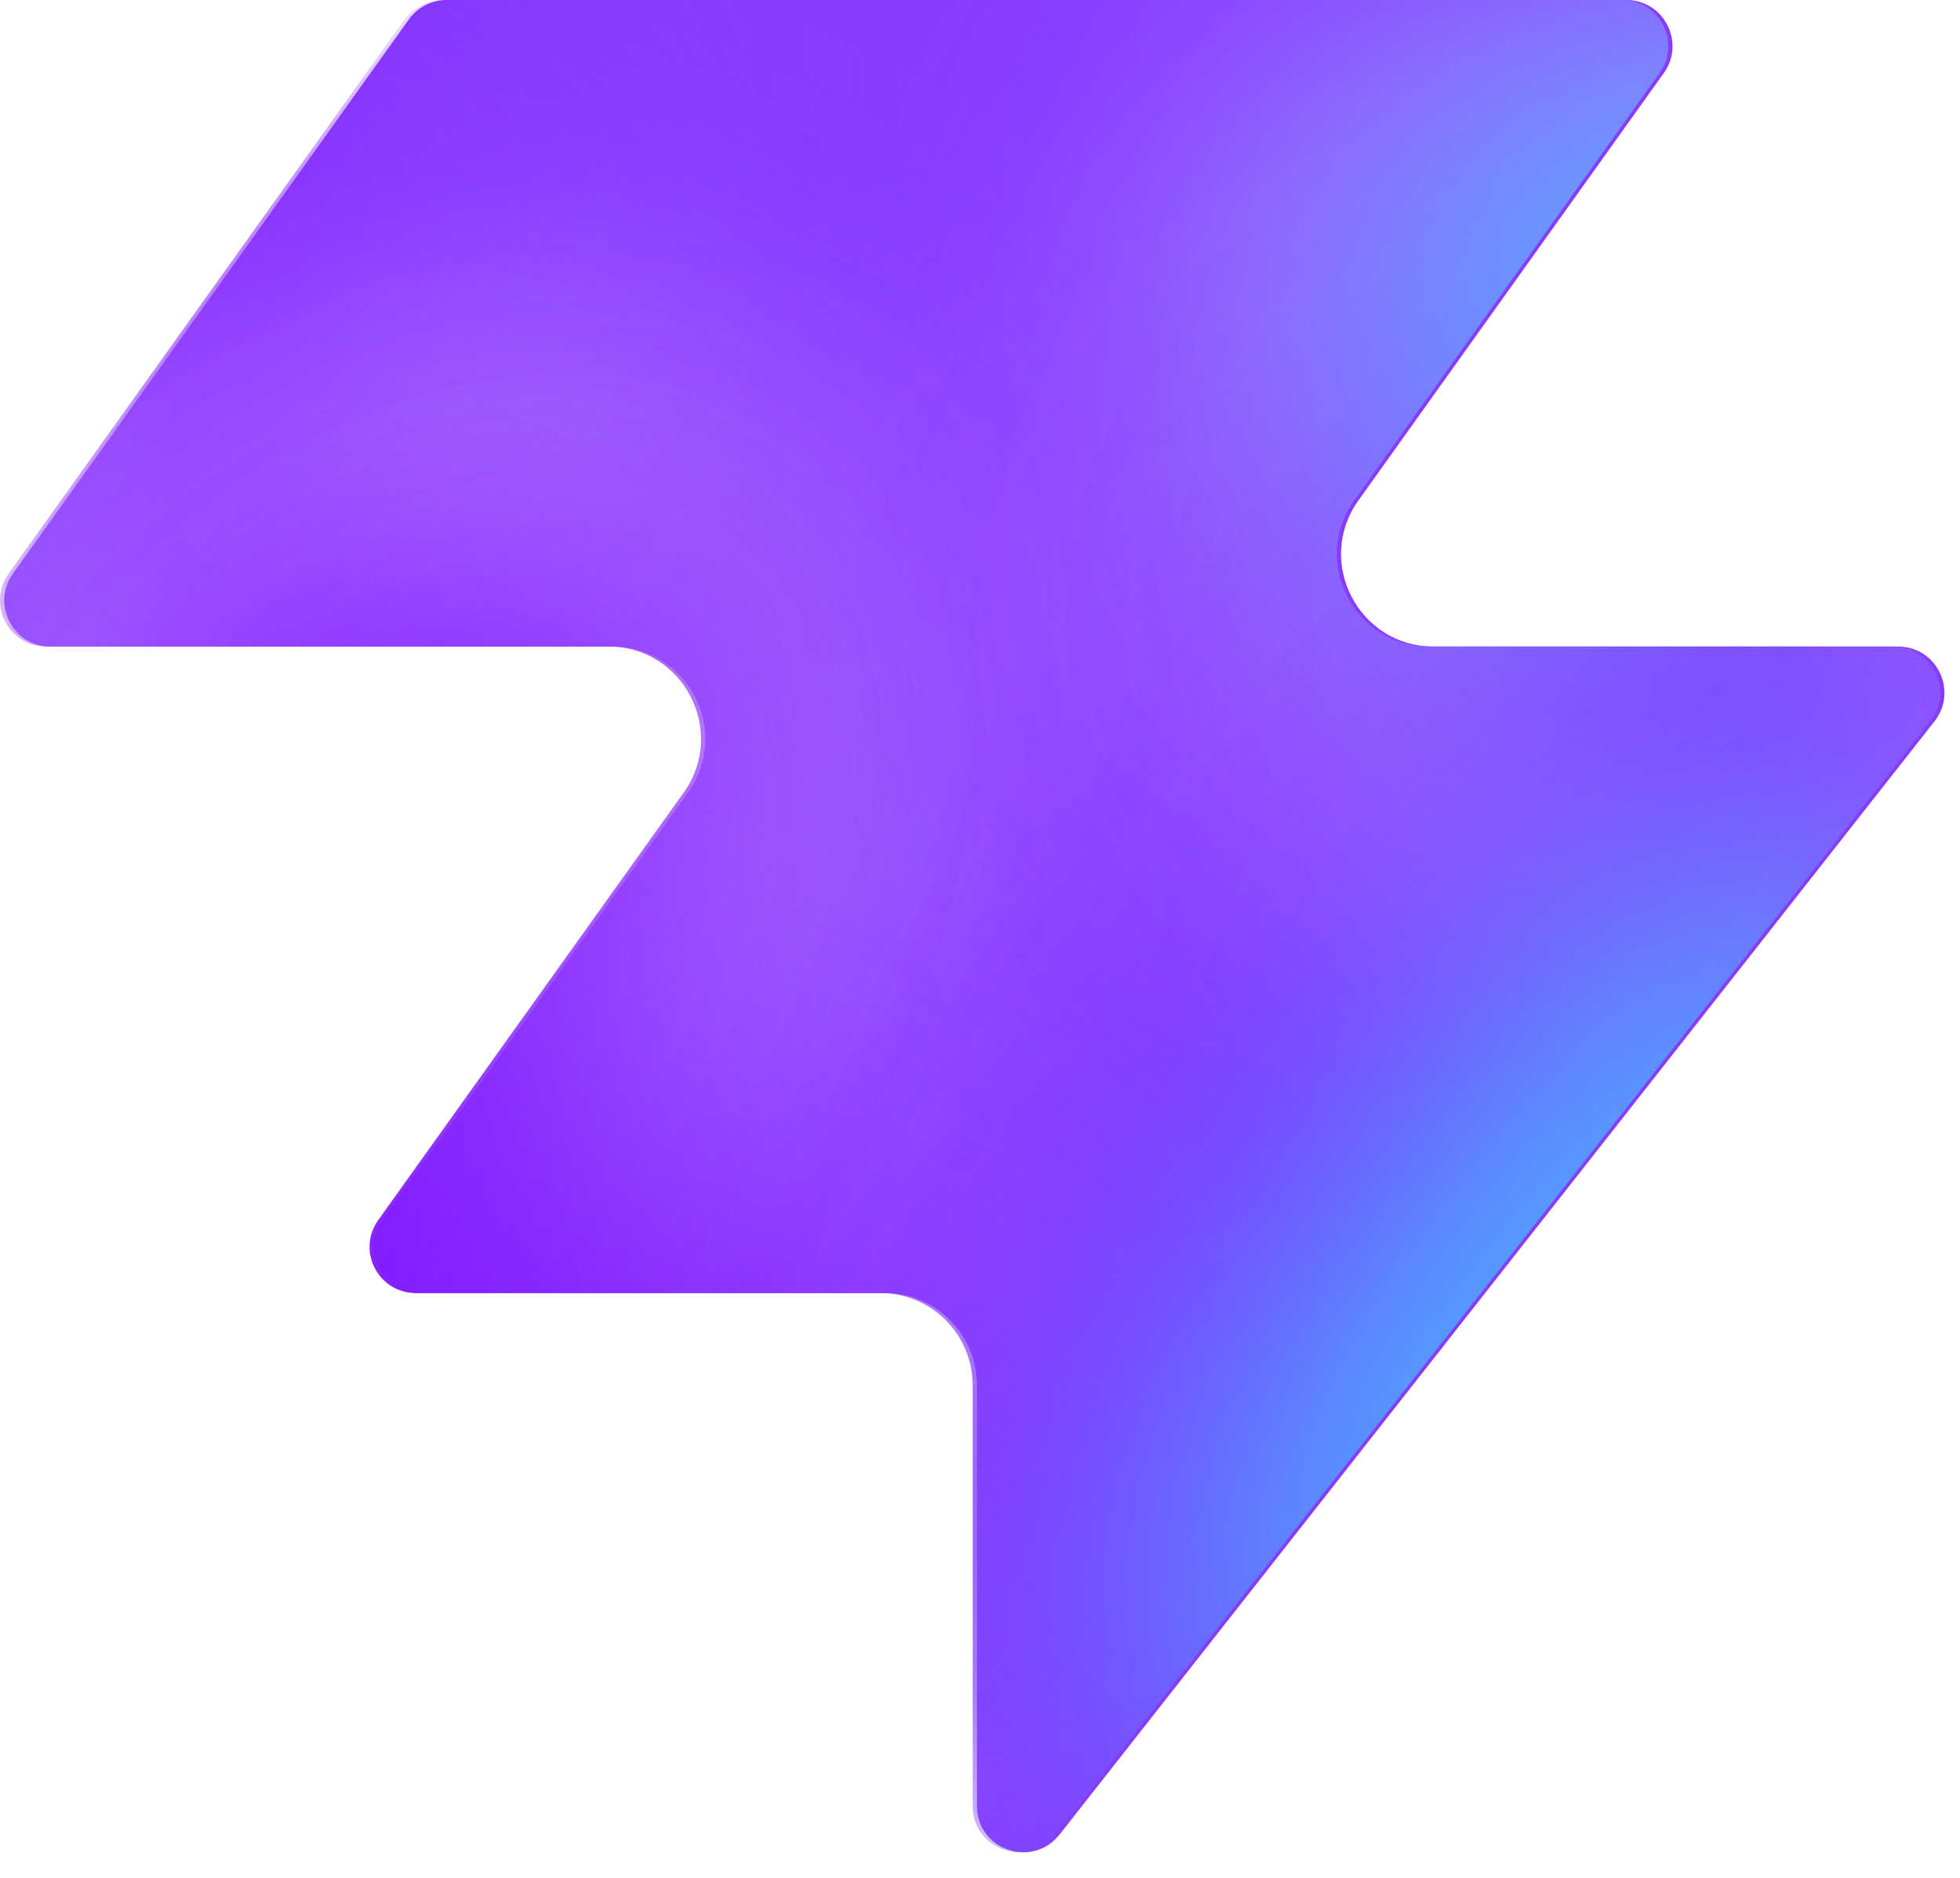
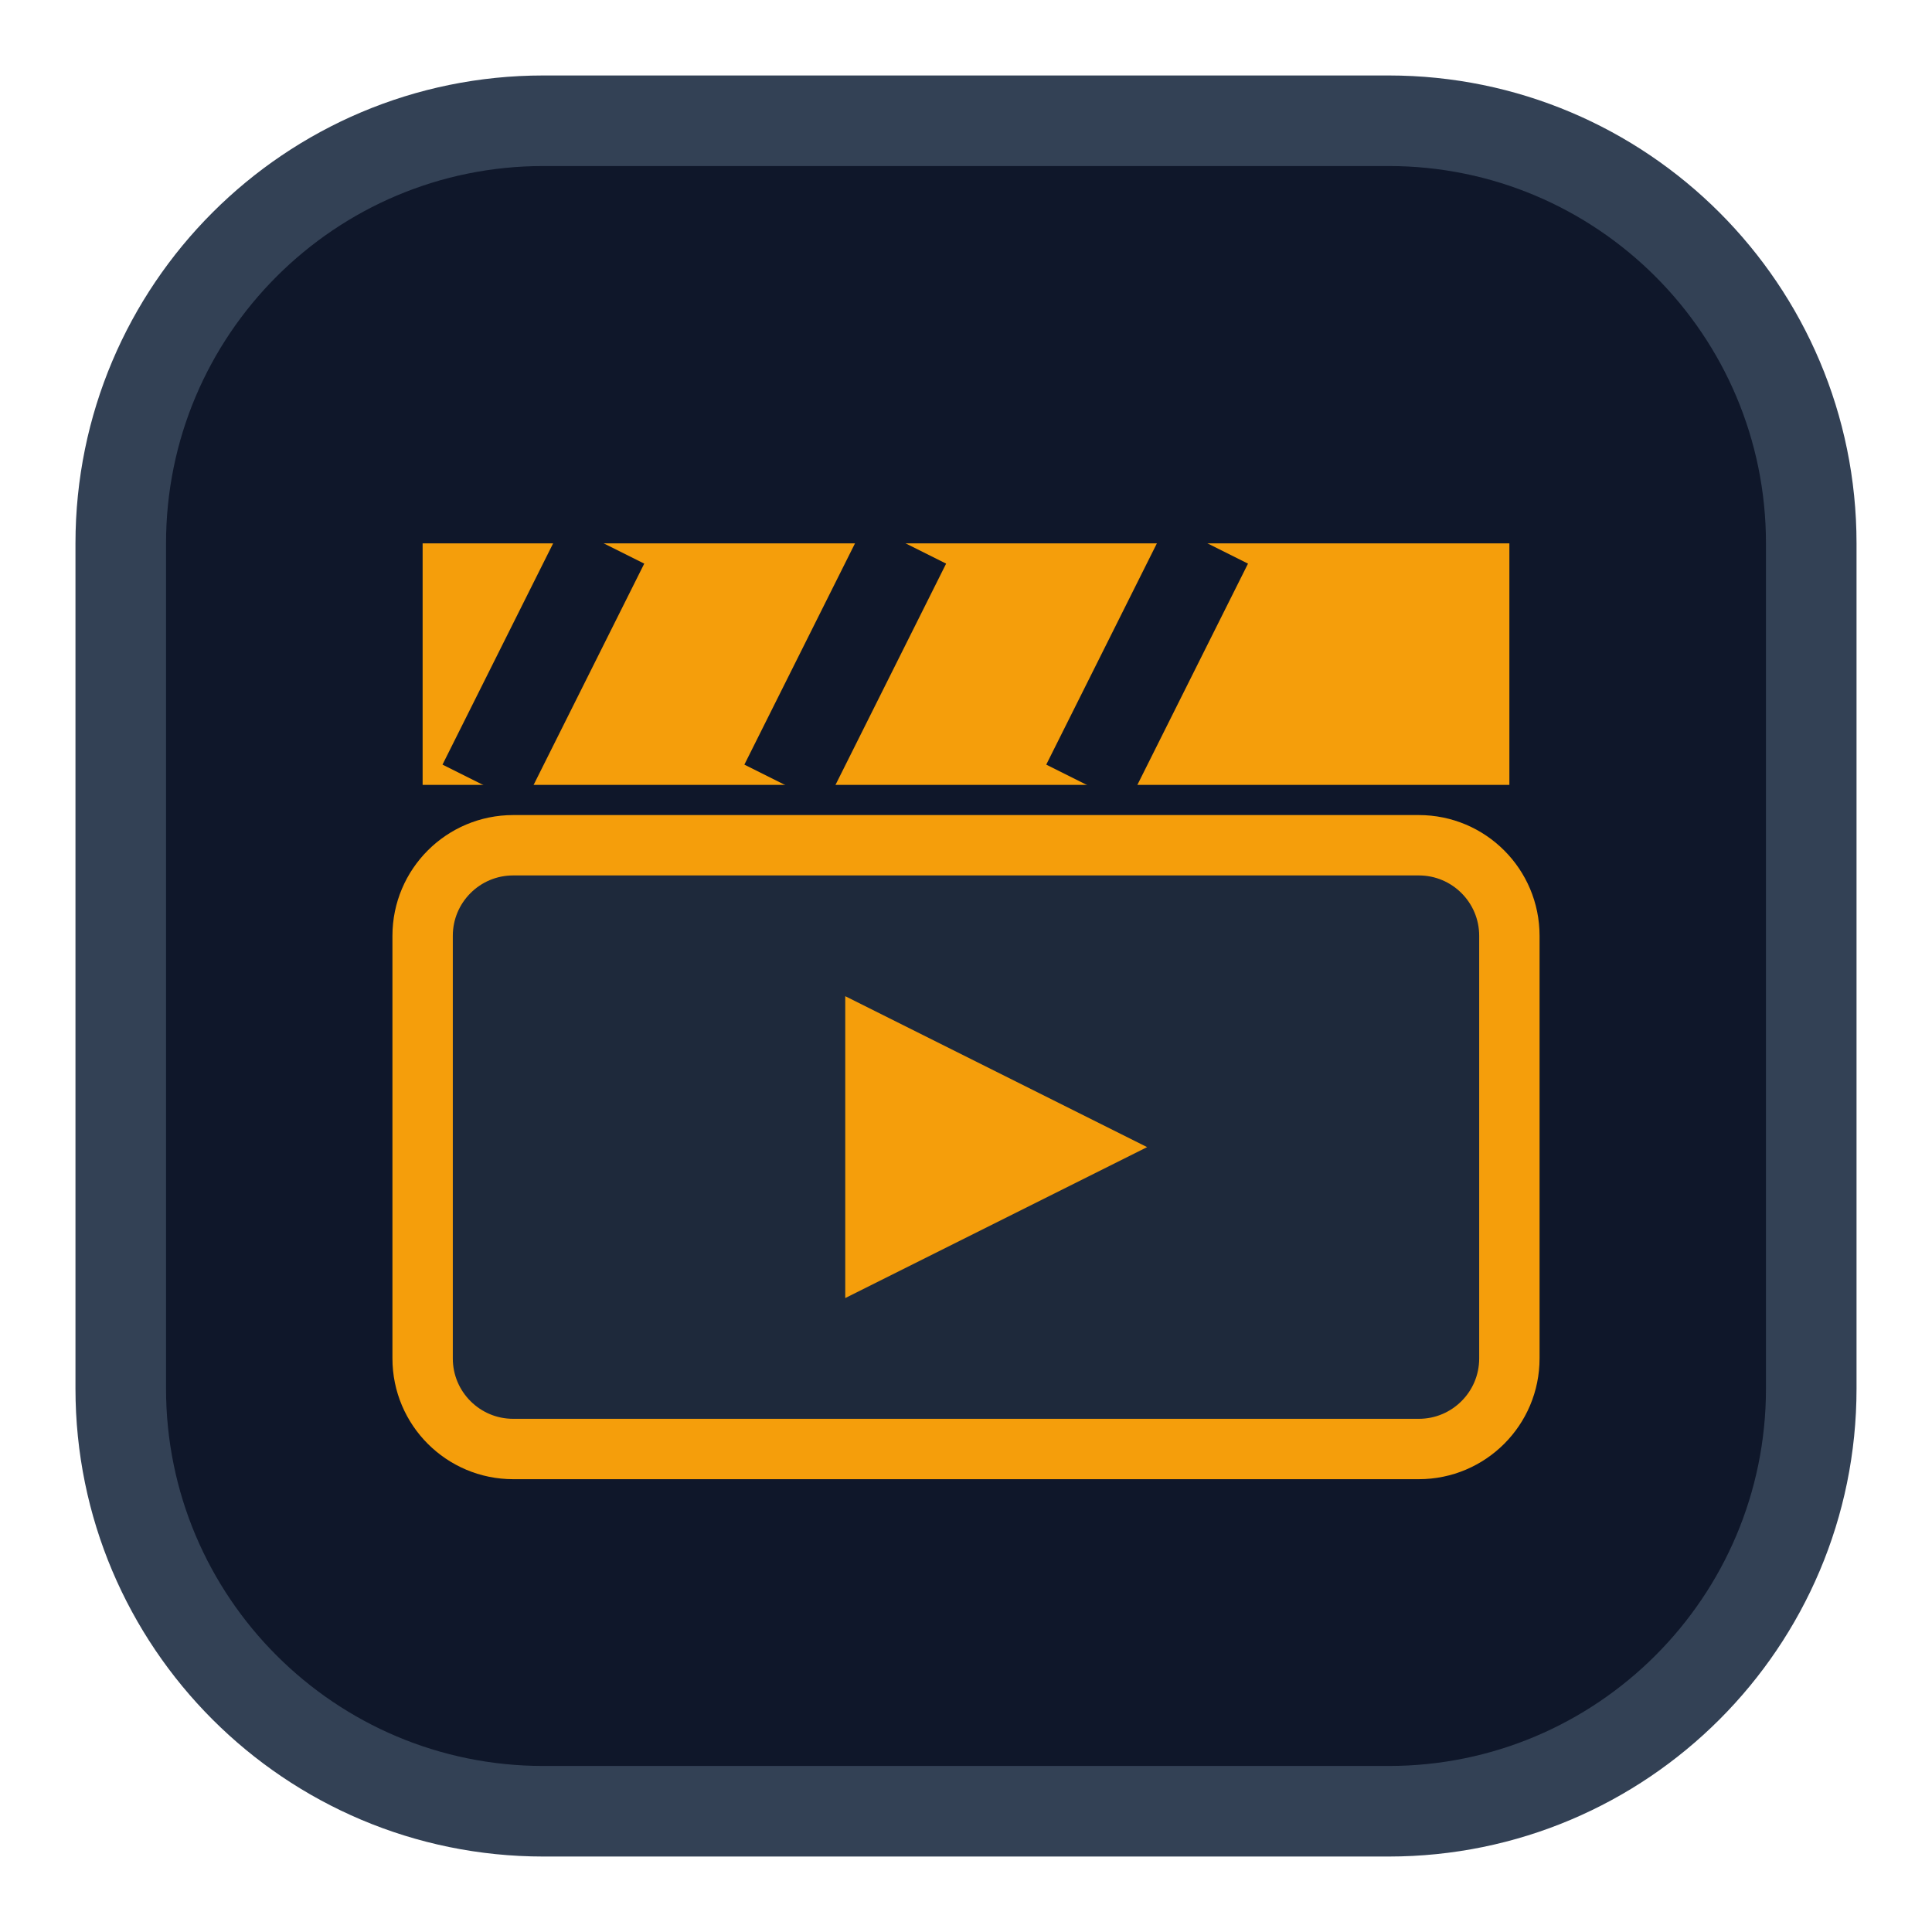
- <svg xmlns="http://www.w3.org/2000/svg" width="48" height="46" fill="none" viewBox="0 0 48 46">
-   <path fill="#863bff" d="M25.946 44.938c-.664.845-2.021.375-2.021-.698V33.937a2.26 2.26 0 0 0-2.262-2.262H10.287c-.92 0-1.456-1.04-.92-1.788l7.48-10.471c1.07-1.497 0-3.578-1.842-3.578H1.237c-.92 0-1.456-1.04-.92-1.788L10.013.474c.214-.297.556-.474.92-.474h28.894c.92 0 1.456 1.04.92 1.788l-7.48 10.471c-1.07 1.498 0 3.579 1.842 3.579h11.377c.943 0 1.473 1.088.89 1.83L25.947 44.94z" style="fill:#863bff;fill:color(display-p3 .525 .23 1);fill-opacity:1" />
-   <mask id="a" width="48" height="46" x="0" y="0" maskUnits="userSpaceOnUse" style="mask-type:alpha">
-     <path fill="#000" d="M25.842 44.938c-.664.844-2.021.375-2.021-.698V33.937a2.26 2.26 0 0 0-2.262-2.262H10.183c-.92 0-1.456-1.04-.92-1.788l7.48-10.471c1.07-1.498 0-3.579-1.842-3.579H1.133c-.92 0-1.456-1.04-.92-1.787L9.91.473c.214-.297.556-.474.92-.474h28.894c.92 0 1.456 1.04.92 1.788l-7.48 10.471c-1.07 1.498 0 3.578 1.842 3.578h11.377c.943 0 1.473 1.088.89 1.832L25.843 44.94z" style="fill:#000;fill-opacity:1" />
-   </mask>
-   <g mask="url(#a)">
-     <g filter="url(#b)">
-       <ellipse cx="5.508" cy="14.704" fill="#ede6ff" rx="5.508" ry="14.704" style="fill:#ede6ff;fill:color(display-p3 .927 .903 1);fill-opacity:1" transform="matrix(.00324 1 1 -.00324 -4.47 31.516)" />
-     </g>
-     <g filter="url(#c)">
-       <ellipse cx="10.399" cy="29.851" fill="#ede6ff" rx="10.399" ry="29.851" style="fill:#ede6ff;fill:color(display-p3 .927 .903 1);fill-opacity:1" transform="matrix(.00324 1 1 -.00324 -39.328 7.883)" />
-     </g>
-     <g filter="url(#d)">
-       <ellipse cx="5.508" cy="30.487" fill="#7e14ff" rx="5.508" ry="30.487" style="fill:#7e14ff;fill:color(display-p3 .492 .077 1);fill-opacity:1" transform="rotate(89.814 -25.913 -14.639)scale(1 -1)" />
-     </g>
-     <g filter="url(#e)">
-       <ellipse cx="5.508" cy="30.599" fill="#7e14ff" rx="5.508" ry="30.599" style="fill:#7e14ff;fill:color(display-p3 .492 .077 1);fill-opacity:1" transform="rotate(89.814 -32.644 -3.334)scale(1 -1)" />
-     </g>
-     <g filter="url(#f)">
-       <ellipse cx="5.508" cy="30.599" fill="#7e14ff" rx="5.508" ry="30.599" style="fill:#7e14ff;fill:color(display-p3 .492 .077 1);fill-opacity:1" transform="matrix(.00324 1 1 -.00324 -34.34 30.47)" />
-     </g>
-     <g filter="url(#g)">
-       <ellipse cx="14.072" cy="22.078" fill="#ede6ff" rx="14.072" ry="22.078" style="fill:#ede6ff;fill:color(display-p3 .927 .903 1);fill-opacity:1" transform="rotate(93.35 24.506 48.493)scale(-1 1)" />
-     </g>
-     <g filter="url(#h)">
-       <ellipse cx="3.47" cy="21.501" fill="#7e14ff" rx="3.47" ry="21.501" style="fill:#7e14ff;fill:color(display-p3 .492 .077 1);fill-opacity:1" transform="rotate(89.009 28.708 47.59)scale(-1 1)" />
-     </g>
-     <g filter="url(#i)">
-       <ellipse cx="3.47" cy="21.501" fill="#7e14ff" rx="3.47" ry="21.501" style="fill:#7e14ff;fill:color(display-p3 .492 .077 1);fill-opacity:1" transform="rotate(89.009 28.708 47.59)scale(-1 1)" />
-     </g>
-     <g filter="url(#j)">
-       <ellipse cx=".387" cy="8.972" fill="#7e14ff" rx="4.407" ry="29.108" style="fill:#7e14ff;fill:color(display-p3 .492 .077 1);fill-opacity:1" transform="rotate(39.51 .387 8.972)" />
-     </g>
-     <g filter="url(#k)">
-       <ellipse cx="47.523" cy="-6.092" fill="#7e14ff" rx="4.407" ry="29.108" style="fill:#7e14ff;fill:color(display-p3 .492 .077 1);fill-opacity:1" transform="rotate(37.892 47.523 -6.092)" />
-     </g>
-     <g filter="url(#l)">
-       <ellipse cx="41.412" cy="6.333" fill="#47bfff" rx="5.971" ry="9.665" style="fill:#47bfff;fill:color(display-p3 .28 .748 1);fill-opacity:1" transform="rotate(37.892 41.412 6.333)" />
-     </g>
-     <g filter="url(#m)">
-       <ellipse cx="-1.879" cy="38.332" fill="#7e14ff" rx="4.407" ry="29.108" style="fill:#7e14ff;fill:color(display-p3 .492 .077 1);fill-opacity:1" transform="rotate(37.892 -1.88 38.332)" />
-     </g>
-     <g filter="url(#n)">
-       <ellipse cx="-1.879" cy="38.332" fill="#7e14ff" rx="4.407" ry="29.108" style="fill:#7e14ff;fill:color(display-p3 .492 .077 1);fill-opacity:1" transform="rotate(37.892 -1.88 38.332)" />
-     </g>
-     <g filter="url(#o)">
-       <ellipse cx="35.651" cy="29.907" fill="#7e14ff" rx="4.407" ry="29.108" style="fill:#7e14ff;fill:color(display-p3 .492 .077 1);fill-opacity:1" transform="rotate(37.892 35.651 29.907)" />
-     </g>
-     <g filter="url(#p)">
-       <ellipse cx="38.418" cy="32.4" fill="#47bfff" rx="5.971" ry="15.297" style="fill:#47bfff;fill:color(display-p3 .28 .748 1);fill-opacity:1" transform="rotate(37.892 38.418 32.4)" />
-     </g>
-   </g>
+ <svg xmlns="http://www.w3.org/2000/svg" viewBox="0 0 32 32" width="32" height="32">
  <defs>
-     <filter id="b" width="60.045" height="41.654" x="-19.77" y="16.149" color-interpolation-filters="sRGB" filterUnits="userSpaceOnUse">
-       <feFlood flood-opacity="0" result="BackgroundImageFix" />
-       <feBlend in="SourceGraphic" in2="BackgroundImageFix" result="shape" />
-       <feGaussianBlur result="effect1_foregroundBlur_2002_17158" stdDeviation="7.659" />
-     </filter>
-     <filter id="c" width="90.34" height="51.437" x="-54.613" y="-7.533" color-interpolation-filters="sRGB" filterUnits="userSpaceOnUse">
-       <feFlood flood-opacity="0" result="BackgroundImageFix" />
-       <feBlend in="SourceGraphic" in2="BackgroundImageFix" result="shape" />
-       <feGaussianBlur result="effect1_foregroundBlur_2002_17158" stdDeviation="7.659" />
-     </filter>
-     <filter id="d" width="79.355" height="29.4" x="-49.64" y="2.03" color-interpolation-filters="sRGB" filterUnits="userSpaceOnUse">
-       <feFlood flood-opacity="0" result="BackgroundImageFix" />
-       <feBlend in="SourceGraphic" in2="BackgroundImageFix" result="shape" />
-       <feGaussianBlur result="effect1_foregroundBlur_2002_17158" stdDeviation="4.596" />
-     </filter>
-     <filter id="e" width="79.579" height="29.4" x="-45.045" y="20.029" color-interpolation-filters="sRGB" filterUnits="userSpaceOnUse">
-       <feFlood flood-opacity="0" result="BackgroundImageFix" />
-       <feBlend in="SourceGraphic" in2="BackgroundImageFix" result="shape" />
-       <feGaussianBlur result="effect1_foregroundBlur_2002_17158" stdDeviation="4.596" />
-     </filter>
-     <filter id="f" width="79.579" height="29.4" x="-43.513" y="21.178" color-interpolation-filters="sRGB" filterUnits="userSpaceOnUse">
-       <feFlood flood-opacity="0" result="BackgroundImageFix" />
-       <feBlend in="SourceGraphic" in2="BackgroundImageFix" result="shape" />
-       <feGaussianBlur result="effect1_foregroundBlur_2002_17158" stdDeviation="4.596" />
-     </filter>
-     <filter id="g" width="74.749" height="58.852" x="15.756" y="-17.901" color-interpolation-filters="sRGB" filterUnits="userSpaceOnUse">
-       <feFlood flood-opacity="0" result="BackgroundImageFix" />
-       <feBlend in="SourceGraphic" in2="BackgroundImageFix" result="shape" />
-       <feGaussianBlur result="effect1_foregroundBlur_2002_17158" stdDeviation="7.659" />
-     </filter>
-     <filter id="h" width="61.377" height="25.362" x="23.548" y="2.284" color-interpolation-filters="sRGB" filterUnits="userSpaceOnUse">
-       <feFlood flood-opacity="0" result="BackgroundImageFix" />
-       <feBlend in="SourceGraphic" in2="BackgroundImageFix" result="shape" />
-       <feGaussianBlur result="effect1_foregroundBlur_2002_17158" stdDeviation="4.596" />
-     </filter>
-     <filter id="i" width="61.377" height="25.362" x="23.548" y="2.284" color-interpolation-filters="sRGB" filterUnits="userSpaceOnUse">
-       <feFlood flood-opacity="0" result="BackgroundImageFix" />
-       <feBlend in="SourceGraphic" in2="BackgroundImageFix" result="shape" />
-       <feGaussianBlur result="effect1_foregroundBlur_2002_17158" stdDeviation="4.596" />
-     </filter>
-     <filter id="j" width="56.045" height="63.649" x="-27.636" y="-22.853" color-interpolation-filters="sRGB" filterUnits="userSpaceOnUse">
-       <feFlood flood-opacity="0" result="BackgroundImageFix" />
-       <feBlend in="SourceGraphic" in2="BackgroundImageFix" result="shape" />
-       <feGaussianBlur result="effect1_foregroundBlur_2002_17158" stdDeviation="4.596" />
-     </filter>
-     <filter id="k" width="54.814" height="64.646" x="20.116" y="-38.415" color-interpolation-filters="sRGB" filterUnits="userSpaceOnUse">
-       <feFlood flood-opacity="0" result="BackgroundImageFix" />
-       <feBlend in="SourceGraphic" in2="BackgroundImageFix" result="shape" />
-       <feGaussianBlur result="effect1_foregroundBlur_2002_17158" stdDeviation="4.596" />
-     </filter>
-     <filter id="l" width="33.541" height="35.313" x="24.641" y="-11.323" color-interpolation-filters="sRGB" filterUnits="userSpaceOnUse">
-       <feFlood flood-opacity="0" result="BackgroundImageFix" />
-       <feBlend in="SourceGraphic" in2="BackgroundImageFix" result="shape" />
-       <feGaussianBlur result="effect1_foregroundBlur_2002_17158" stdDeviation="4.596" />
-     </filter>
-     <filter id="m" width="54.814" height="64.646" x="-29.286" y="6.009" color-interpolation-filters="sRGB" filterUnits="userSpaceOnUse">
-       <feFlood flood-opacity="0" result="BackgroundImageFix" />
-       <feBlend in="SourceGraphic" in2="BackgroundImageFix" result="shape" />
-       <feGaussianBlur result="effect1_foregroundBlur_2002_17158" stdDeviation="4.596" />
-     </filter>
-     <filter id="n" width="54.814" height="64.646" x="-29.286" y="6.009" color-interpolation-filters="sRGB" filterUnits="userSpaceOnUse">
-       <feFlood flood-opacity="0" result="BackgroundImageFix" />
-       <feBlend in="SourceGraphic" in2="BackgroundImageFix" result="shape" />
-       <feGaussianBlur result="effect1_foregroundBlur_2002_17158" stdDeviation="4.596" />
-     </filter>
-     <filter id="o" width="54.814" height="64.646" x="8.244" y="-2.416" color-interpolation-filters="sRGB" filterUnits="userSpaceOnUse">
-       <feFlood flood-opacity="0" result="BackgroundImageFix" />
-       <feBlend in="SourceGraphic" in2="BackgroundImageFix" result="shape" />
-       <feGaussianBlur result="effect1_foregroundBlur_2002_17158" stdDeviation="4.596" />
-     </filter>
-     <filter id="p" width="39.409" height="43.623" x="18.713" y="10.588" color-interpolation-filters="sRGB" filterUnits="userSpaceOnUse">
-       <feFlood flood-opacity="0" result="BackgroundImageFix" />
-       <feBlend in="SourceGraphic" in2="BackgroundImageFix" result="shape" />
-       <feGaussianBlur result="effect1_foregroundBlur_2002_17158" stdDeviation="4.596" />
-     </filter>
+     <linearGradient id="goldGrad" x1="0%" y1="0%" x2="100%" y2="100%">
+       <stop offset="0%" stop-color="#F59E0B" />
+       <stop offset="100%" stop-color="#D97706" />
+     </linearGradient>
  </defs>
+   <rect x="2" y="2" width="28" height="28" rx="7" fill="#0F172A" stroke="#334155" stroke-width="1.5" />
+   <path d="M7 9 L25 9 L25 13 L7 13 Z" fill="#F59E0B" />
+   <path d="M10 9 L8 13" stroke="#0F172A" stroke-width="1.5" />
+   <path d="M15 9 L13 13" stroke="#0F172A" stroke-width="1.5" />
+   <path d="M20 9 L18 13" stroke="#0F172A" stroke-width="1.5" />
+   <rect x="7" y="14" width="18" height="10" rx="1.5" fill="#1E293B" stroke="#F59E0B" stroke-width="1" />
+   <polygon points="14,16.5 14,21.5 19,19" fill="#F59E0B" />
</svg>
